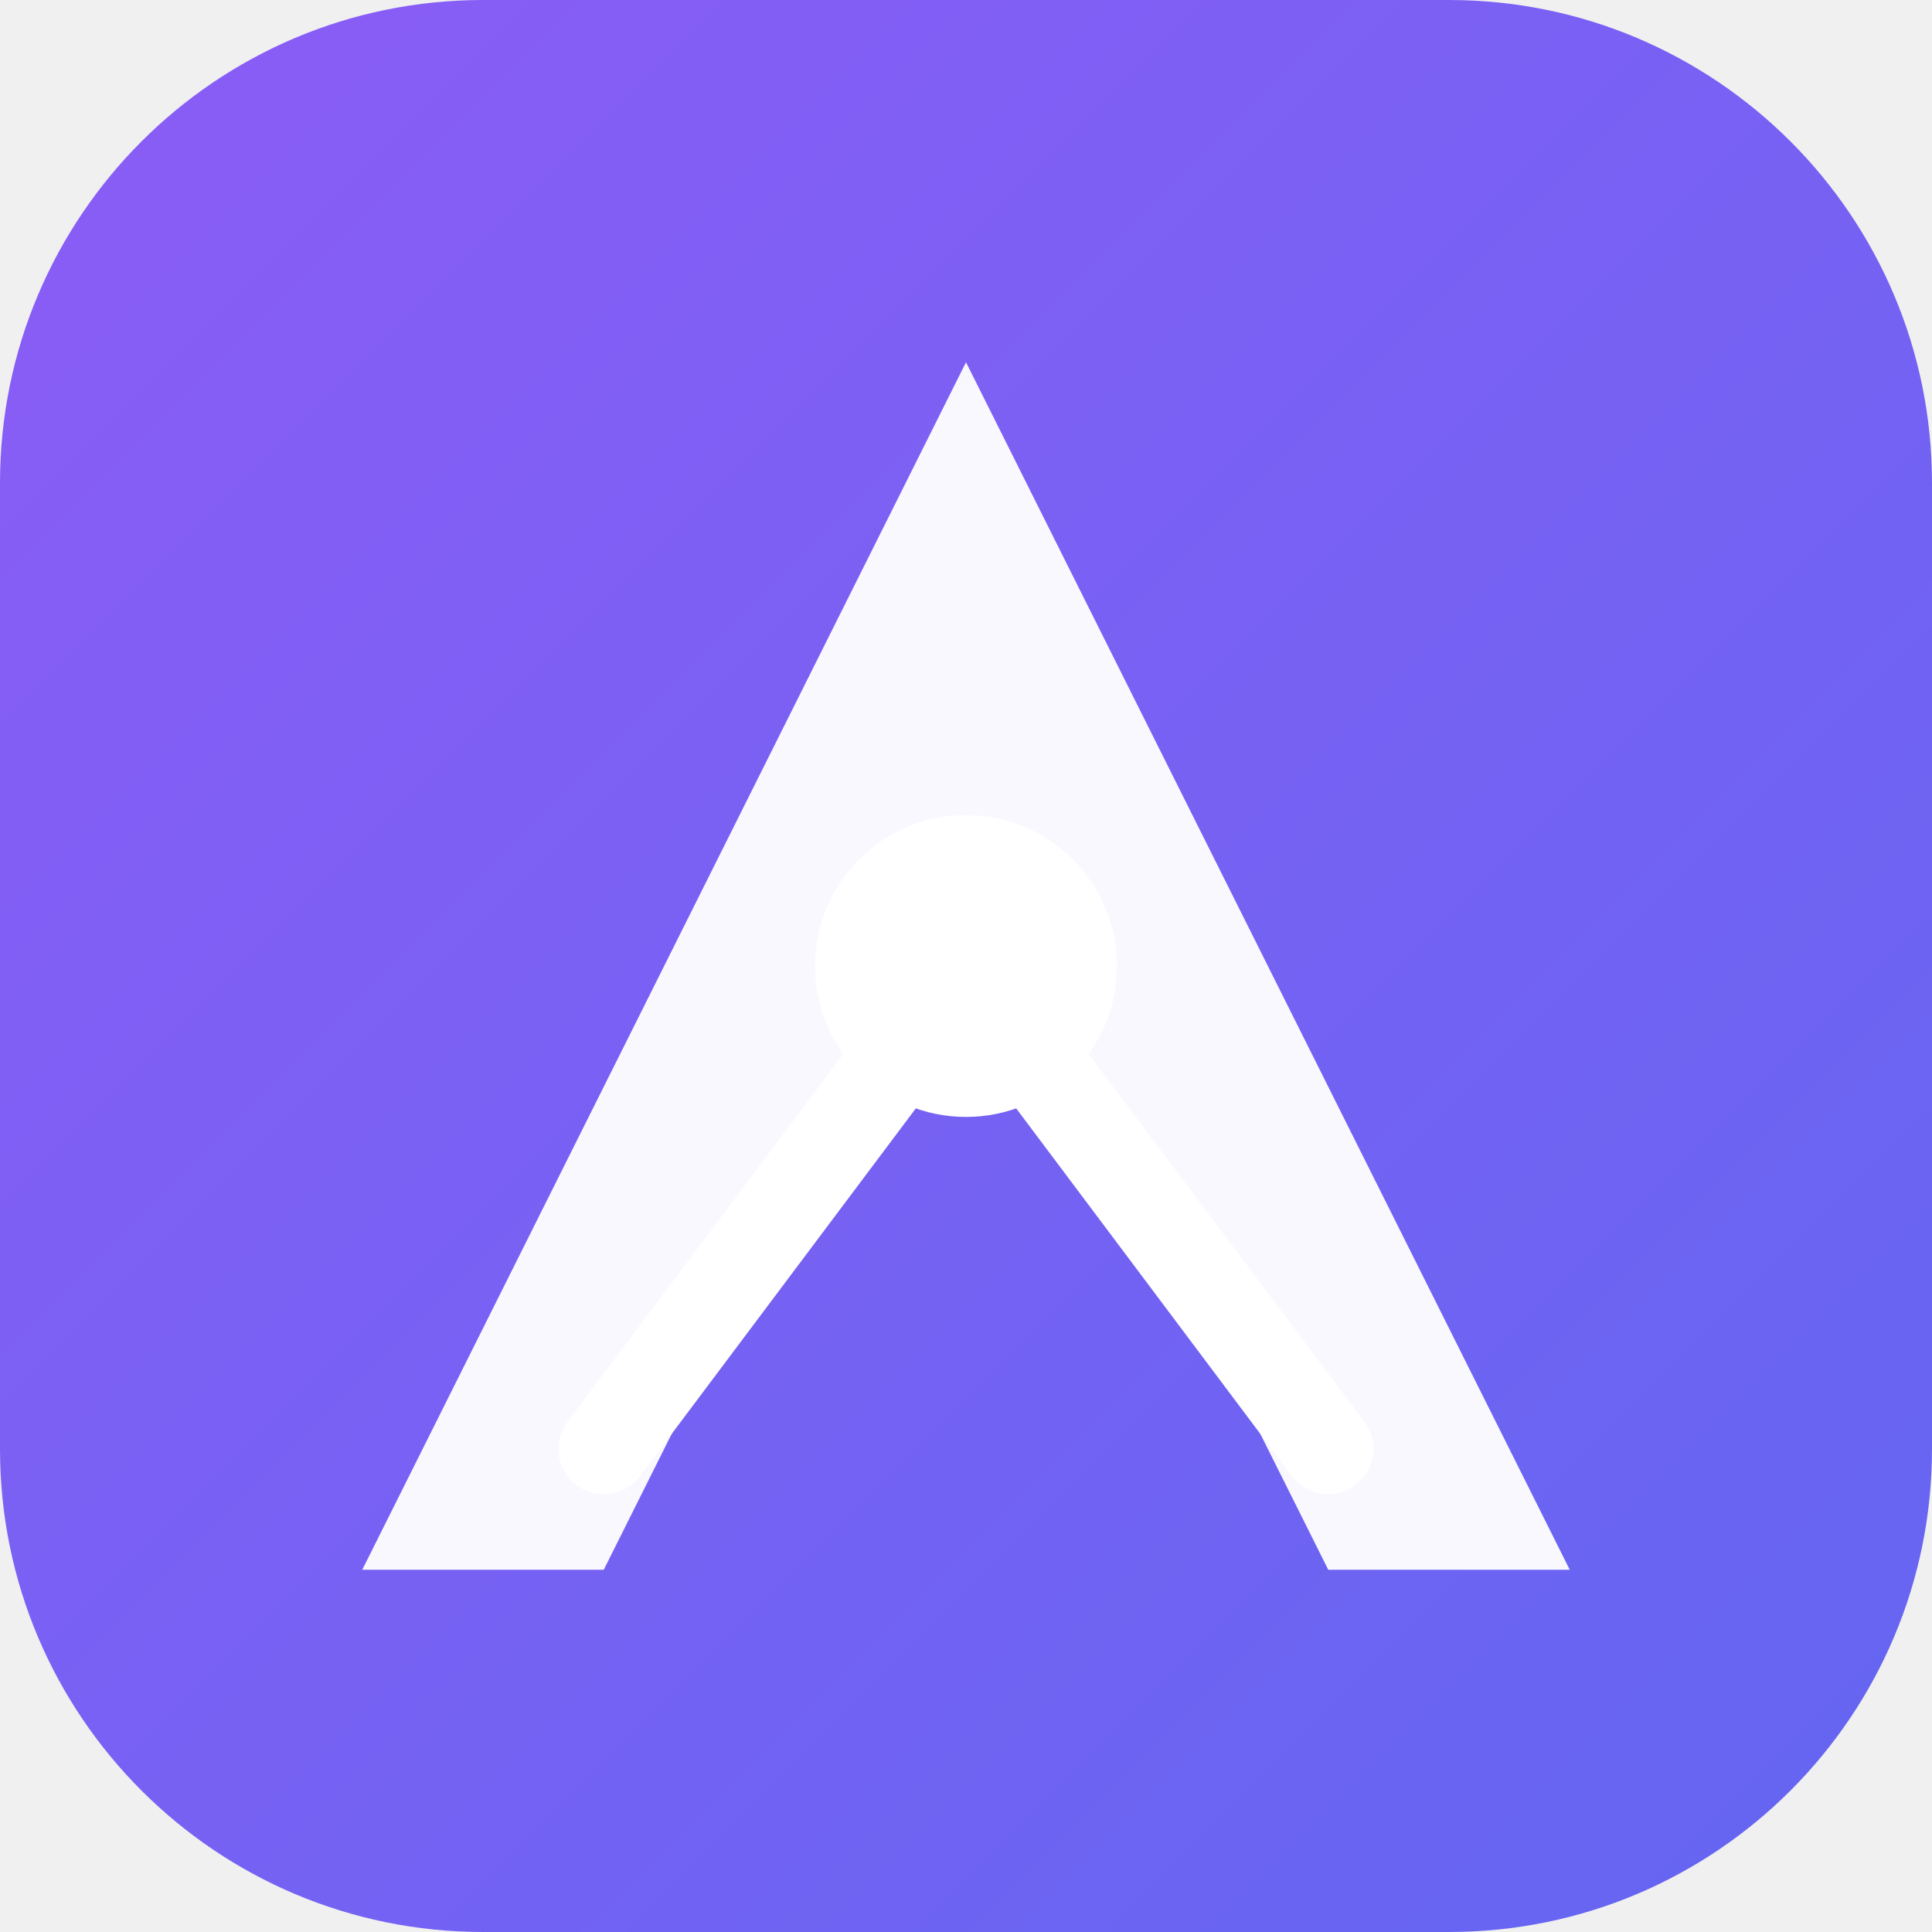
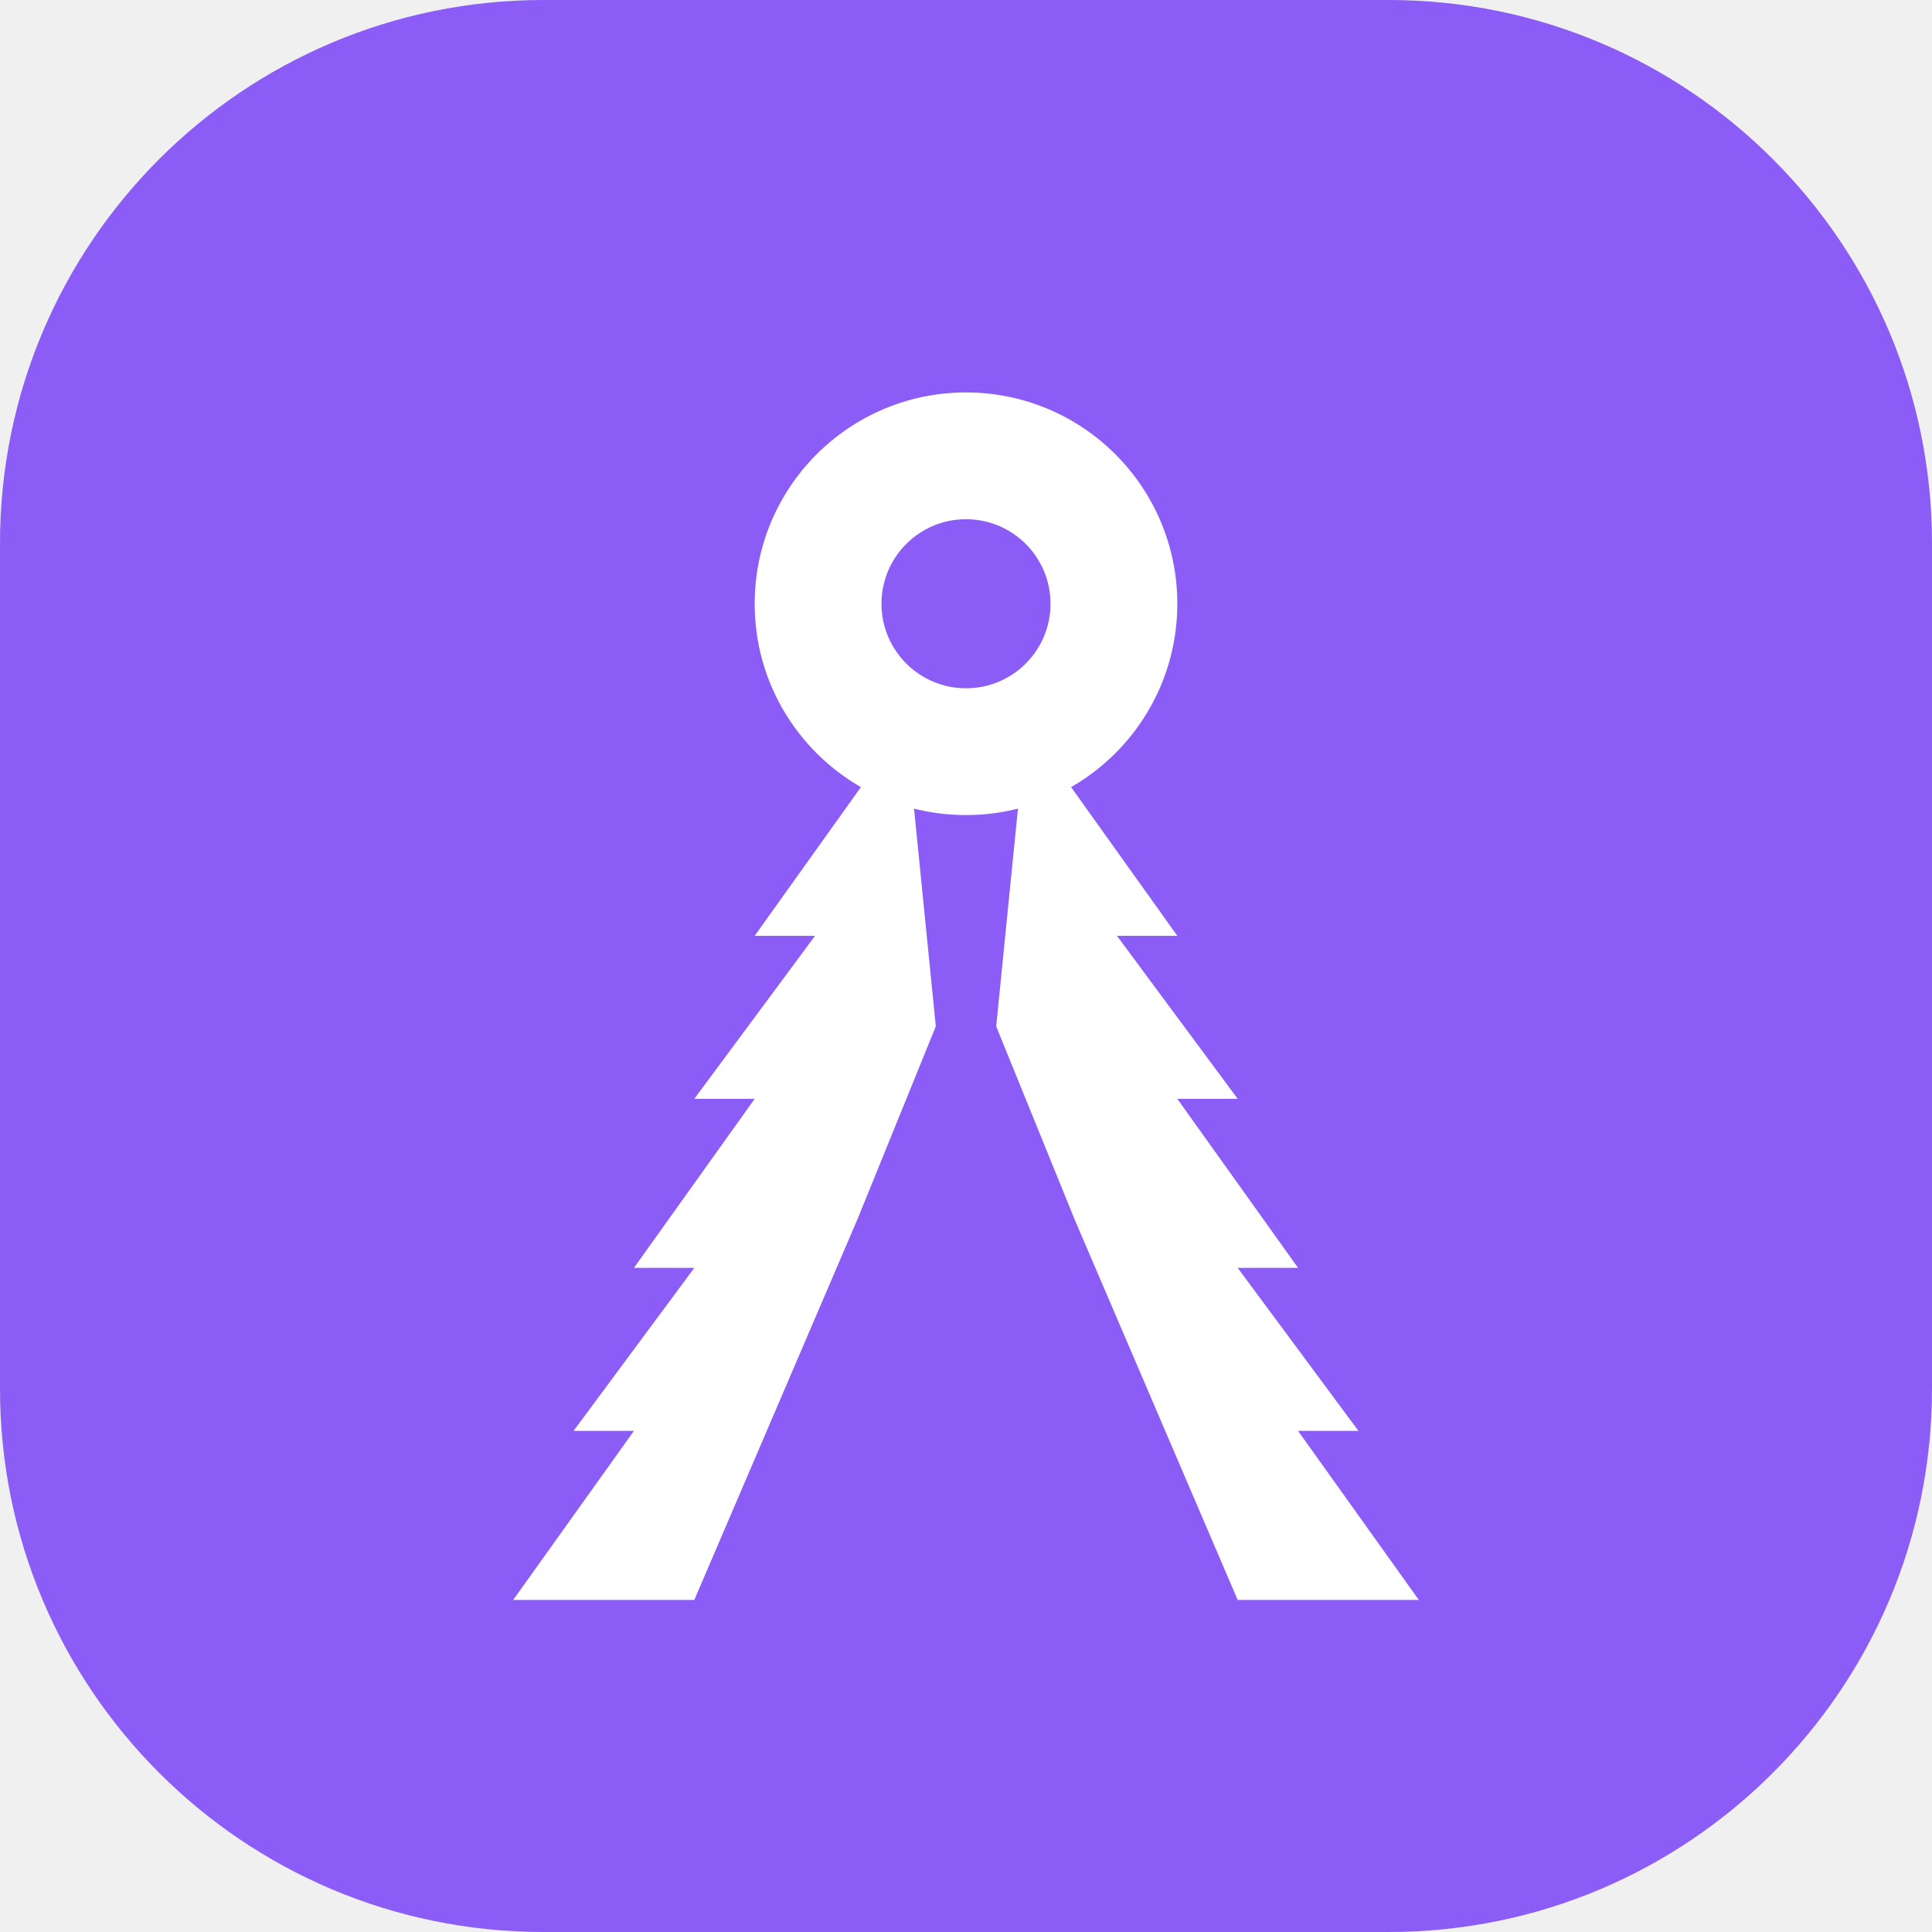
<svg xmlns="http://www.w3.org/2000/svg" viewBox="0 0 32 32" fill="none">
-   <rect width="32" height="32" rx="8" fill="url(#grad)" />
-   <path d="M16 6L6 26h4l6-12 6 12h4L16 6z" fill="#ffffff" fill-opacity="0.95" />
-   <circle cx="16" cy="16" r="2.5" fill="#ffffff" />
-   <line x1="16" y1="16" x2="10" y2="24" stroke="#ffffff" stroke-width="1.5" stroke-linecap="round" />
-   <line x1="16" y1="16" x2="22" y2="24" stroke="#ffffff" stroke-width="1.5" stroke-linecap="round" />
-   <defs>
-     <linearGradient id="grad" x1="0" y1="0" x2="32" y2="32" gradientUnits="userSpaceOnUse">
-       <stop stop-color="#8b5cf6" />
-       <stop offset="1" stop-color="#6366f1" />
-     </linearGradient>
-   </defs>
+   <rect width="32" height="32" rx="9" fill="#8b5cf6" />
+   <circle cx="16" cy="10" r="3.5" fill="#ffffff" />
+   <circle cx="16" cy="10" r="1.4" fill="#8b5cf6" />
+   <path d="M15 12 L12.5 15.5 L13.5 15.5 L11.5 18.2 L12.5 18.2 L10.5 21 L11.5 21 L9.5 23.7 L10.5 23.7 L8.5 26.5 L11.5 26.5 L14.2 20.2 L15.5 17 Z" fill="#ffffff" />
+   <path d="M17 12 L19.5 15.5 L18.5 15.5 L20.5 18.2 L19.5 18.2 L21.5 21 L20.5 21 L22.5 23.7 L21.5 23.7 L23.5 26.5 L20.5 26.5 L17.8 20.2 L16.5 17 Z" fill="#ffffff" />
</svg>
